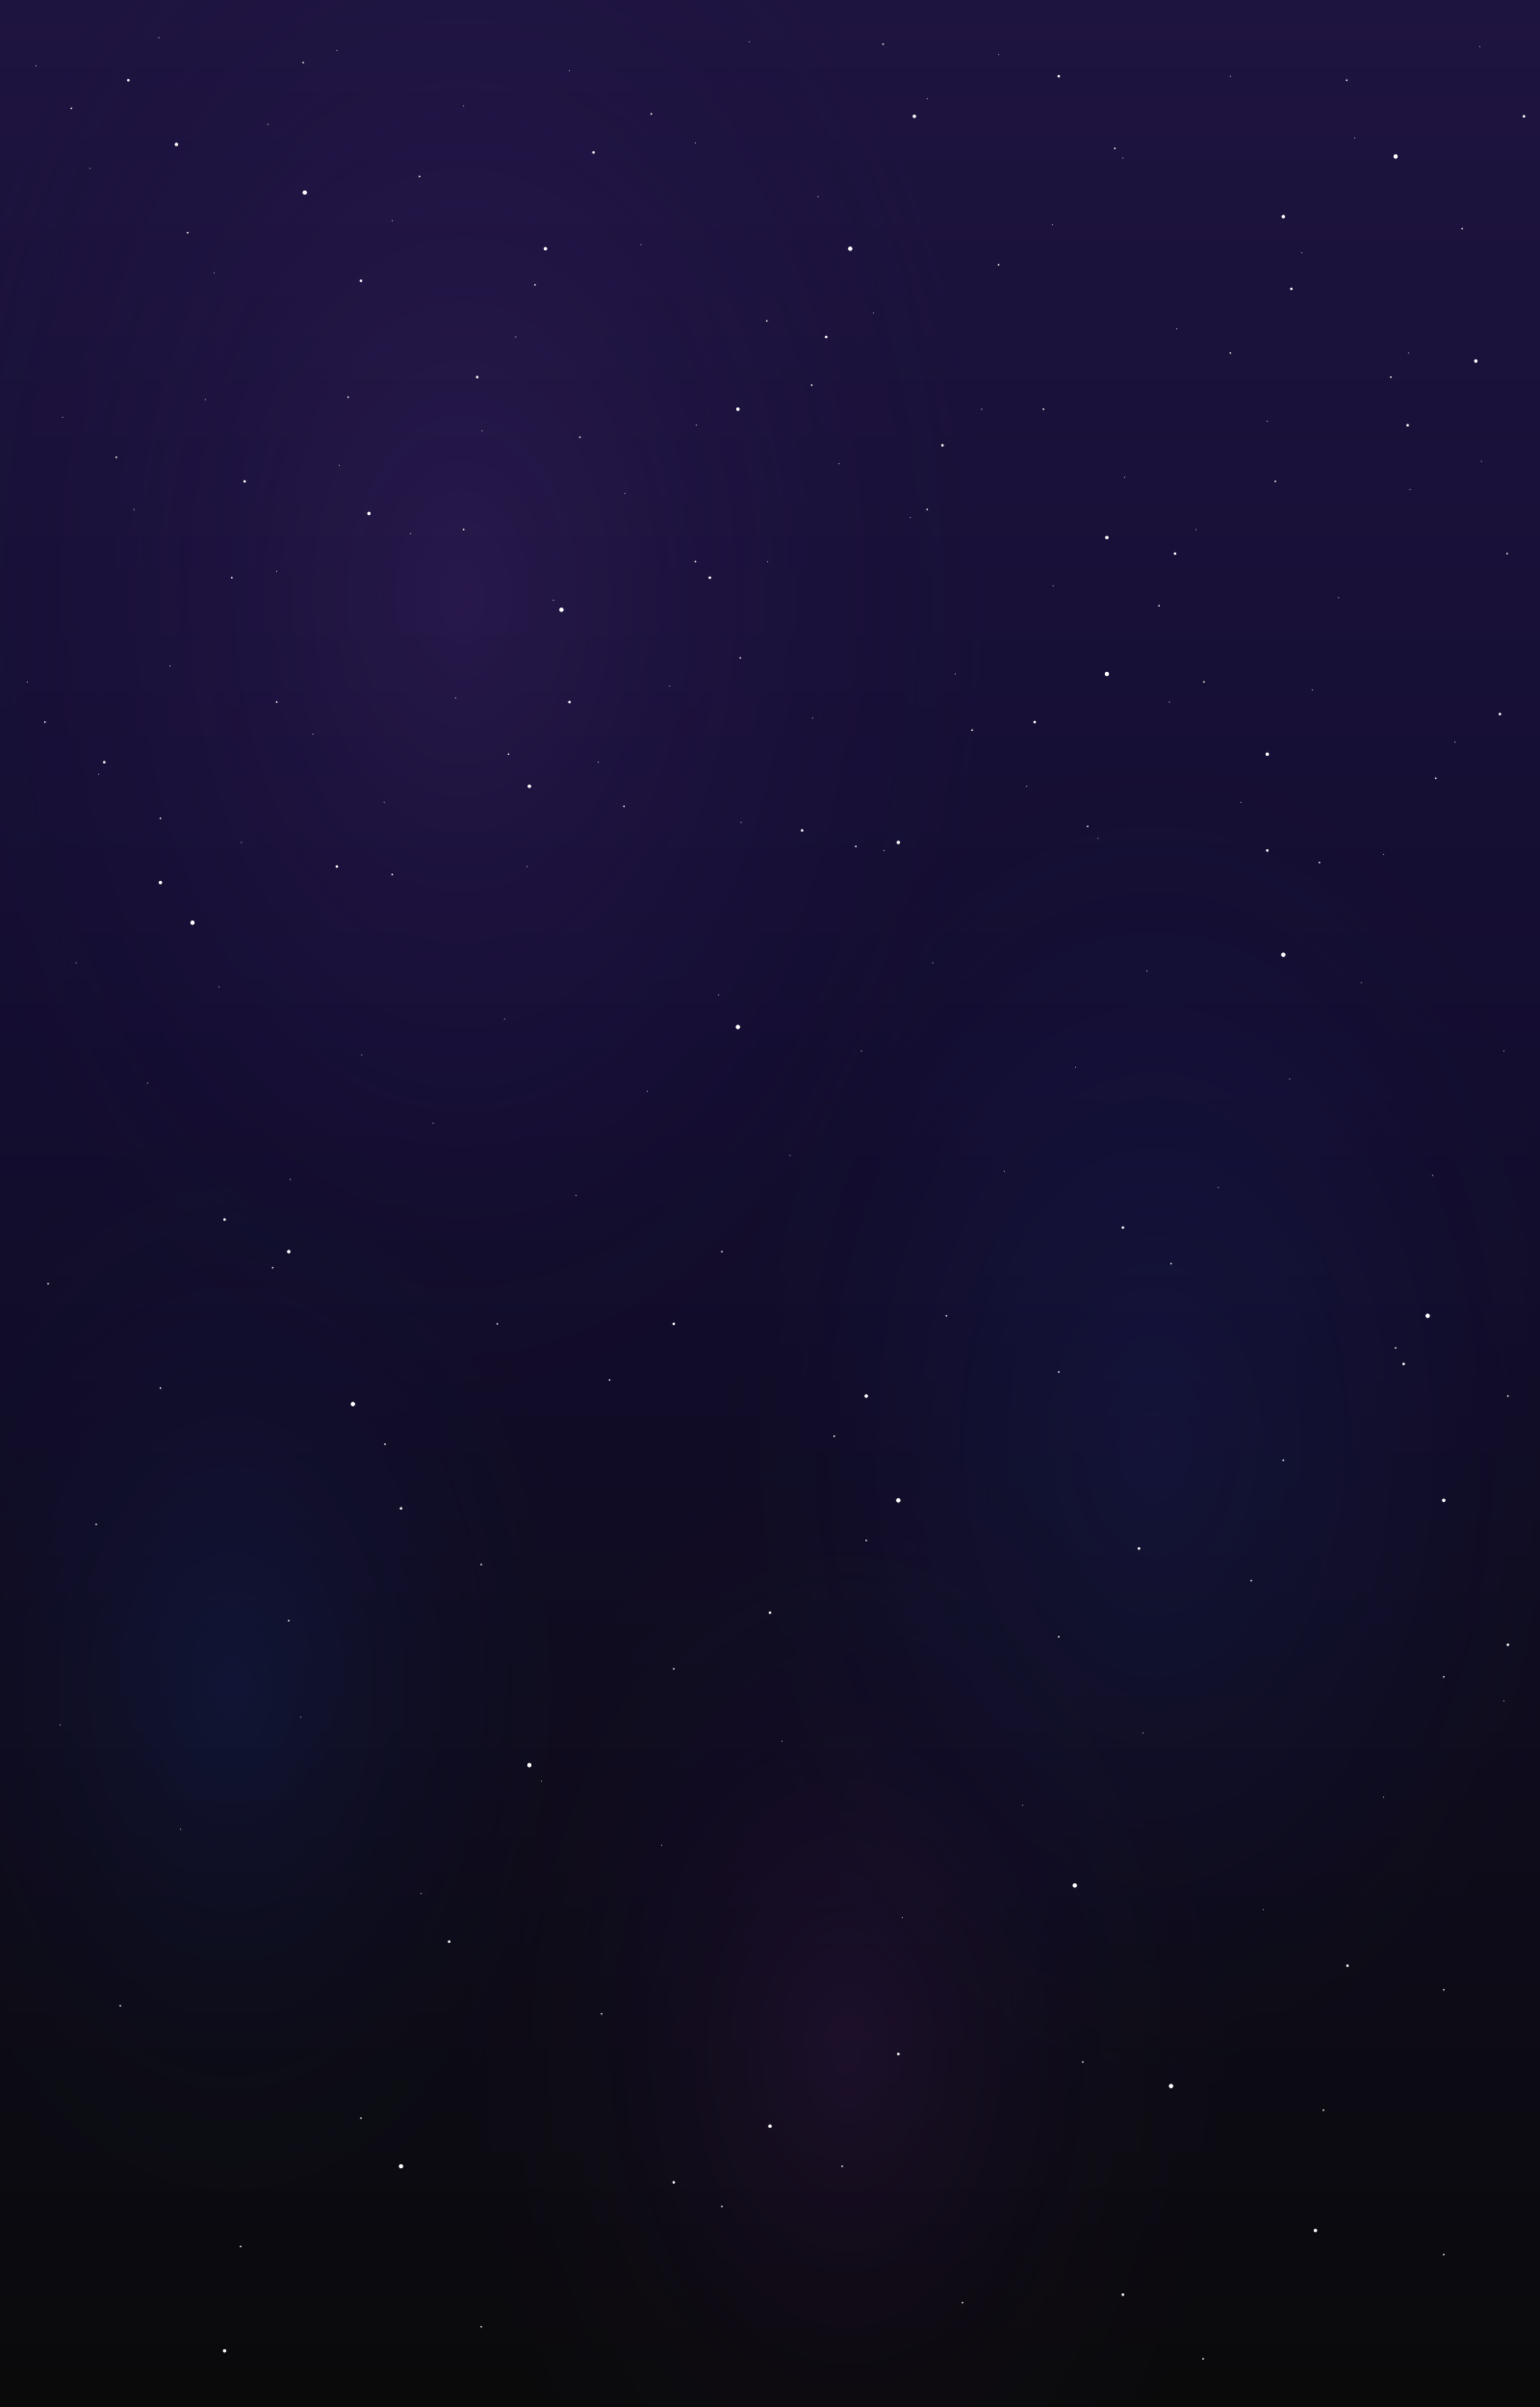
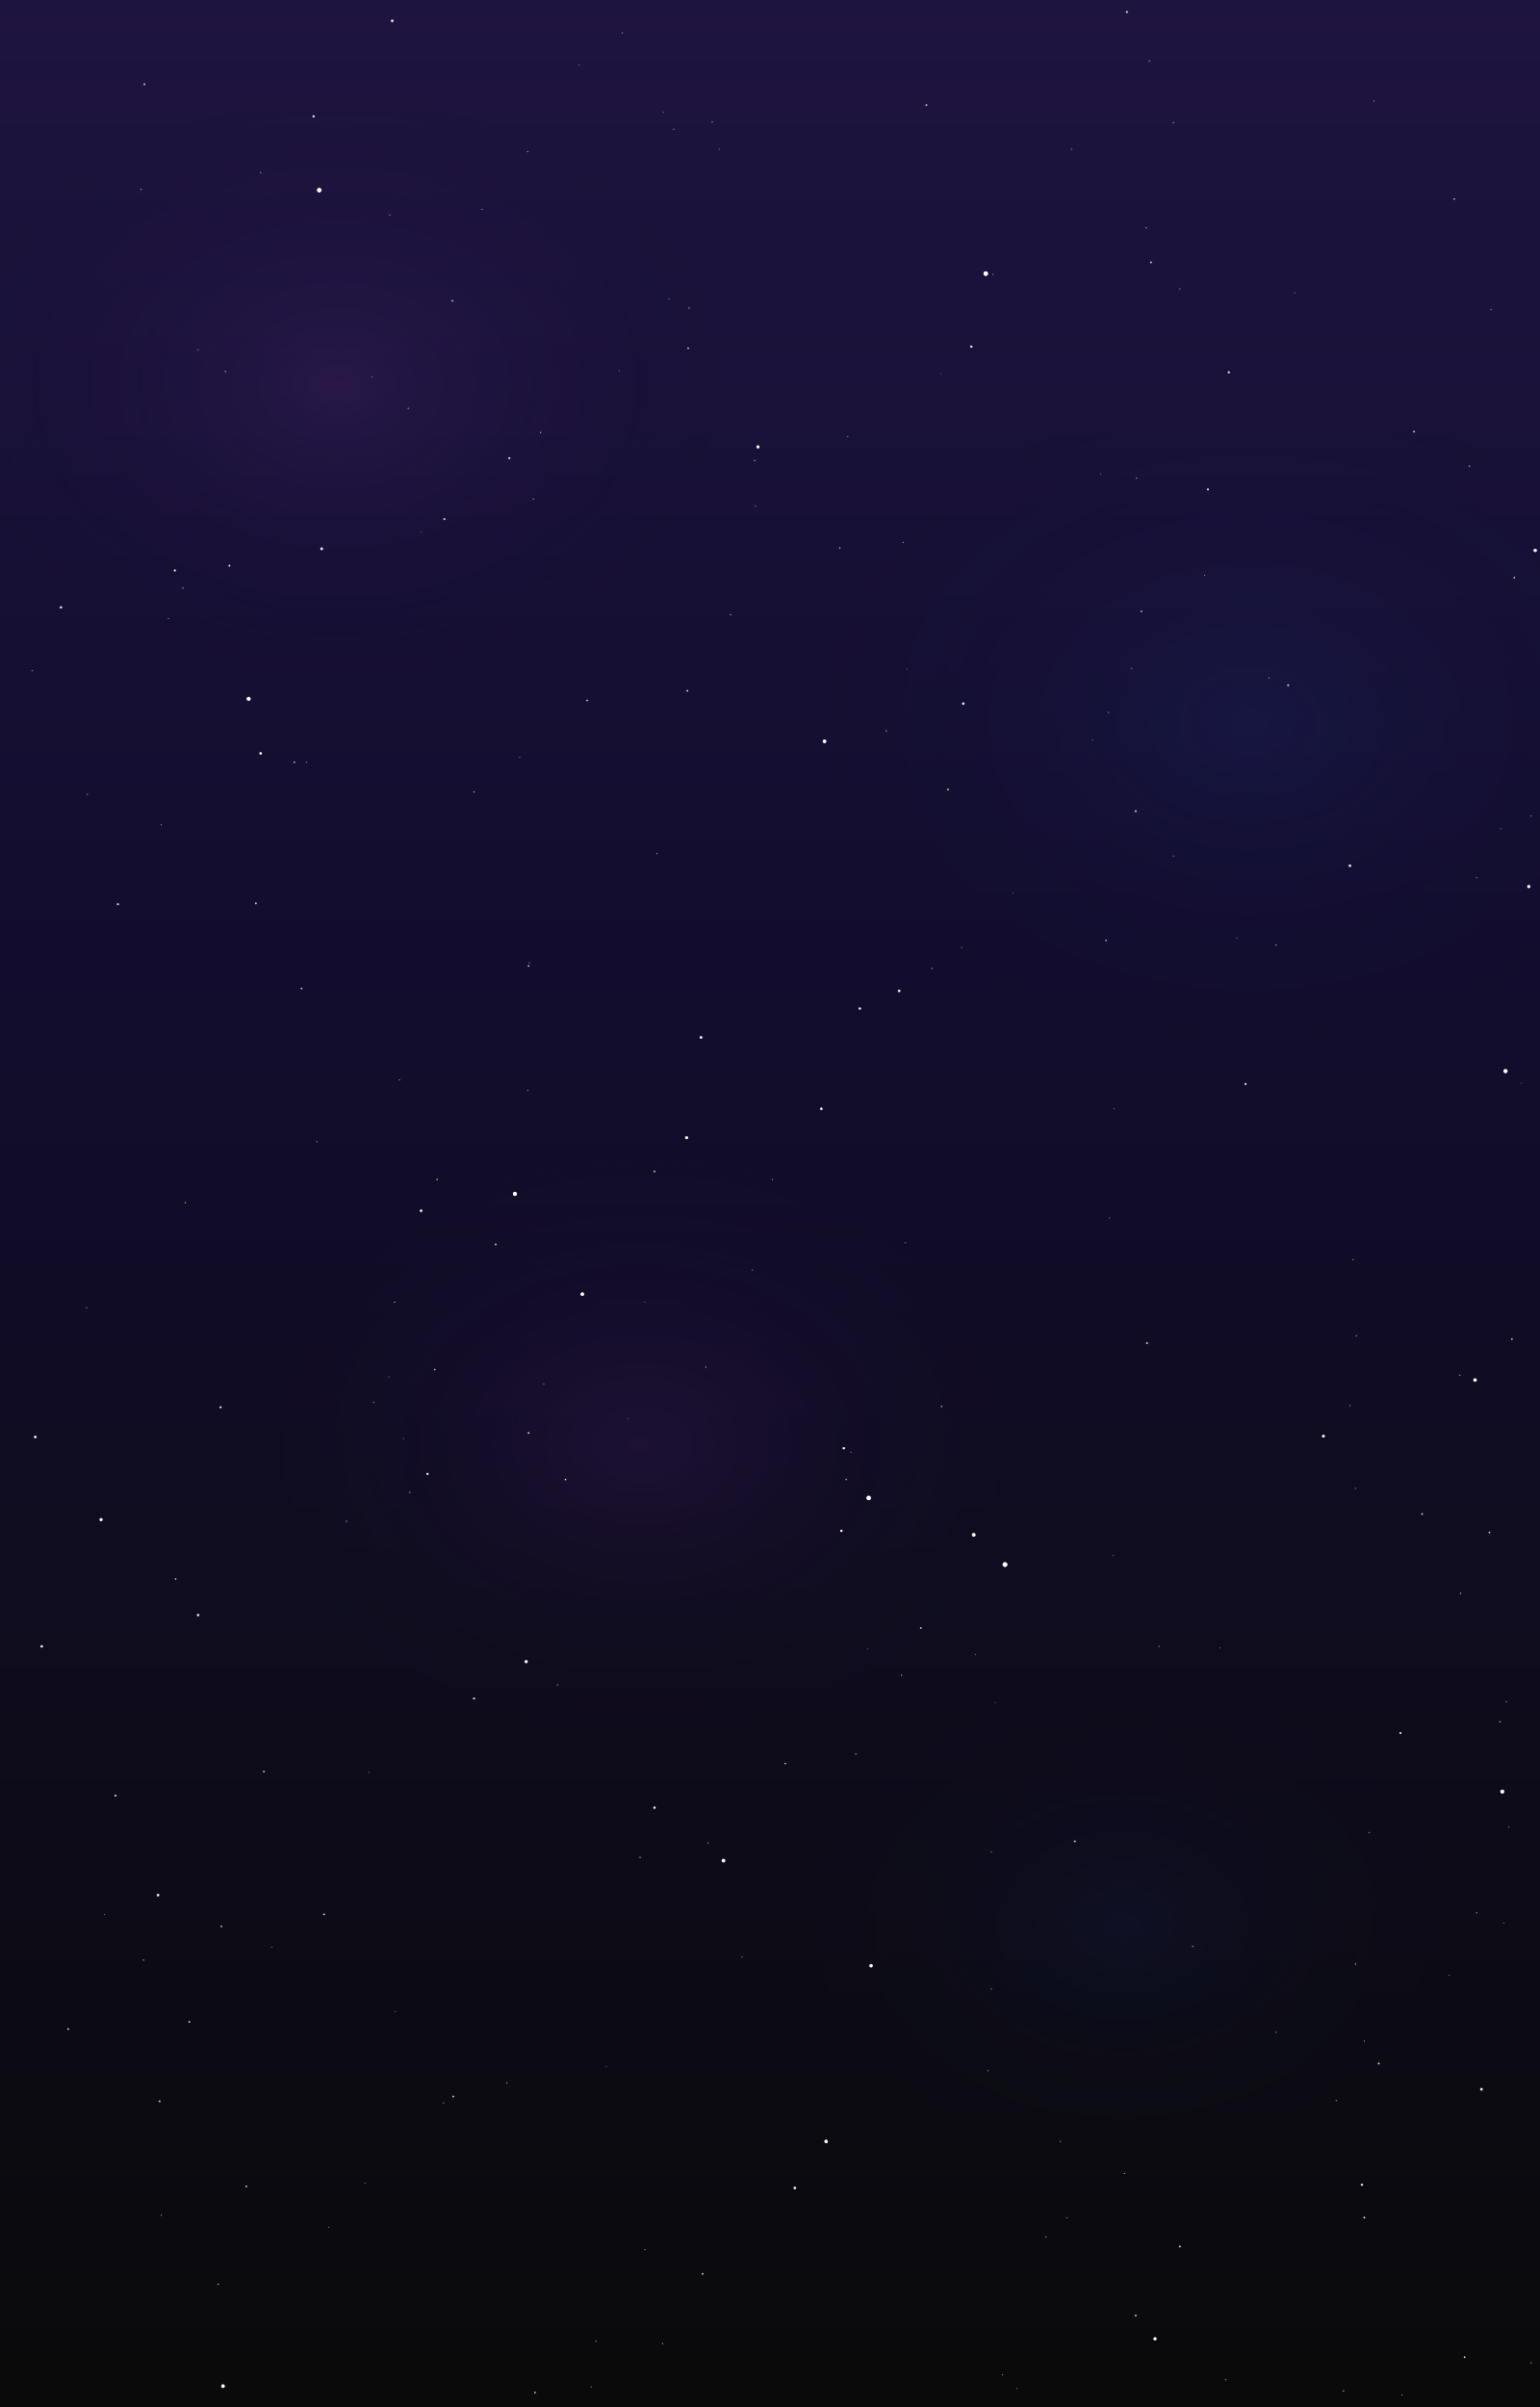
<svg xmlns="http://www.w3.org/2000/svg" viewBox="0 0 1920 3000" width="1920" height="3000">
  <defs>
    <linearGradient id="sky" x1="0" y1="0" x2="0" y2="1">
      <stop offset="0%" stop-color="#1e1440" />
-       <stop offset="45%" stop-color="#130d30" />
+       <stop offset="40%" stop-color="#120d2e" />
      <stop offset="100%" stop-color="#0a0a0a" />
    </linearGradient>
-     <radialGradient id="nebula1" cx="30%" cy="25%" r="35%">
-       <stop offset="0%" stop-color="#6b3fa0" stop-opacity="0.18" />
-       <stop offset="60%" stop-color="#3d2070" stop-opacity="0.08" />
-       <stop offset="100%" stop-color="#1e1440" stop-opacity="0" />
+     <radialGradient id="n1" cx="50%" cy="50%" r="50%">
+       <stop offset="0%" stop-color="#7b3fa8" stop-opacity="0.14" />
+       <stop offset="55%" stop-color="#3d1a6e" stop-opacity="0.05" />
+       <stop offset="100%" stop-color="#000000" stop-opacity="0" />
    </radialGradient>
-     <radialGradient id="nebula2" cx="75%" cy="60%" r="30%">
-       <stop offset="0%" stop-color="#2040a0" stop-opacity="0.15" />
-       <stop offset="55%" stop-color="#1a2d80" stop-opacity="0.07" />
-       <stop offset="100%" stop-color="#0a0a0a" stop-opacity="0" />
+     <radialGradient id="n2" cx="50%" cy="50%" r="50%">
+       <stop offset="0%" stop-color="#1e4db5" stop-opacity="0.12" />
+       <stop offset="55%" stop-color="#0e2566" stop-opacity="0.04" />
+       <stop offset="100%" stop-color="#000000" stop-opacity="0" />
    </radialGradient>
-     <radialGradient id="nebula3" cx="55%" cy="85%" r="28%">
-       <stop offset="0%" stop-color="#8b2fc9" stop-opacity="0.12" />
-       <stop offset="50%" stop-color="#4a1a80" stop-opacity="0.05" />
-       <stop offset="100%" stop-color="#0a0a0a" stop-opacity="0" />
+     <radialGradient id="n3" cx="50%" cy="50%" r="50%">
+       <stop offset="0%" stop-color="#8b35c0" stop-opacity="0.11" />
+       <stop offset="55%" stop-color="#451a70" stop-opacity="0.04" />
+       <stop offset="100%" stop-color="#000000" stop-opacity="0" />
    </radialGradient>
-     <radialGradient id="nebula4" cx="15%" cy="70%" r="25%">
-       <stop offset="0%" stop-color="#1e50c8" stop-opacity="0.13" />
-       <stop offset="60%" stop-color="#0f2860" stop-opacity="0.05" />
-       <stop offset="100%" stop-color="#0a0a0a" stop-opacity="0" />
+     <radialGradient id="n4" cx="50%" cy="50%" r="50%">
+       <stop offset="0%" stop-color="#1b3ea0" stop-opacity="0.1" />
+       <stop offset="55%" stop-color="#0d1e50" stop-opacity="0.03" />
+       <stop offset="100%" stop-color="#000000" stop-opacity="0" />
    </radialGradient>
-     <filter id="glow">
-       <feGaussianBlur stdDeviation="1.2" result="blur" />
+     <filter id="glow" x="-50%" y="-50%" width="200%" height="200%">
+       <feGaussianBlur stdDeviation="0.8" result="blur" />
      <feMerge>
        <feMergeNode in="blur" />
        <feMergeNode in="SourceGraphic" />
      </feMerge>
    </filter>
  </defs>
  <rect width="1920" height="3000" fill="url(#sky)" />
-   <rect width="1920" height="3000" fill="url(#nebula1)" />
-   <rect width="1920" height="3000" fill="url(#nebula2)" />
-   <rect width="1920" height="3000" fill="url(#nebula3)" />
-   <rect width="1920" height="3000" fill="url(#nebula4)" />
+   <ellipse cx="420" cy="480" rx="520" ry="390" fill="url(#n1)" />
+   <ellipse cx="1560" cy="900" rx="600" ry="450" fill="url(#n2)" />
+   <ellipse cx="800" cy="1800" rx="550" ry="413" fill="url(#n3)" />
+   <ellipse cx="1400" cy="2400" rx="480" ry="360" fill="url(#n4)" />
  <g fill="white" filter="url(#glow)">
-     <circle cx="45" cy="82" r="0.6" opacity="0.55" />
-     <circle cx="112" cy="210" r="0.6" opacity="0.5" />
-     <circle cx="198" cy="47" r="0.6" opacity="0.6" />
-     <circle cx="267" cy="340" r="0.6" opacity="0.45" />
-     <circle cx="334" cy="155" r="0.6" opacity="0.58" />
-     <circle cx="420" cy="63" r="0.6" opacity="0.5" />
-     <circle cx="489" cy="275" r="0.6" opacity="0.55" />
-     <circle cx="578" cy="132" r="0.6" opacity="0.48" />
-     <circle cx="643" cy="420" r="0.6" opacity="0.6" />
-     <circle cx="710" cy="88" r="0.6" opacity="0.52" />
-     <circle cx="799" cy="305" r="0.6" opacity="0.5" />
-     <circle cx="867" cy="178" r="0.6" opacity="0.57" />
-     <circle cx="934" cy="52" r="0.6" opacity="0.48" />
-     <circle cx="1020" cy="245" r="0.6" opacity="0.6" />
-     <circle cx="1089" cy="390" r="0.6" opacity="0.5" />
-     <circle cx="1156" cy="123" r="0.6" opacity="0.55" />
-     <circle cx="1245" cy="68" r="0.6" opacity="0.48" />
-     <circle cx="1312" cy="280" r="0.6" opacity="0.58" />
-     <circle cx="1400" cy="197" r="0.6" opacity="0.5" />
-     <circle cx="1467" cy="410" r="0.6" opacity="0.55" />
-     <circle cx="1534" cy="95" r="0.6" opacity="0.6" />
-     <circle cx="1623" cy="315" r="0.6" opacity="0.48" />
-     <circle cx="1689" cy="172" r="0.6" opacity="0.52" />
-     <circle cx="1756" cy="440" r="0.6" opacity="0.55" />
-     <circle cx="1845" cy="58" r="0.6" opacity="0.5" />
-     <circle cx="78" cy="520" r="0.6" opacity="0.48" />
-     <circle cx="167" cy="635" r="0.6" opacity="0.55" />
-     <circle cx="256" cy="498" r="0.6" opacity="0.5" />
-     <circle cx="345" cy="712" r="0.6" opacity="0.6" />
-     <circle cx="423" cy="580" r="0.6" opacity="0.48" />
-     <circle cx="512" cy="665" r="0.6" opacity="0.55" />
-     <circle cx="601" cy="537" r="0.6" opacity="0.5" />
-     <circle cx="690" cy="748" r="0.6" opacity="0.58" />
-     <circle cx="779" cy="615" r="0.6" opacity="0.48" />
-     <circle cx="868" cy="530" r="0.6" opacity="0.6" />
-     <circle cx="957" cy="700" r="0.6" opacity="0.5" />
-     <circle cx="1046" cy="578" r="0.6" opacity="0.55" />
-     <circle cx="1135" cy="645" r="0.6" opacity="0.48" />
-     <circle cx="1224" cy="510" r="0.6" opacity="0.6" />
-     <circle cx="1313" cy="730" r="0.6" opacity="0.5" />
-     <circle cx="1402" cy="595" r="0.6" opacity="0.55" />
-     <circle cx="1491" cy="660" r="0.6" opacity="0.48" />
-     <circle cx="1580" cy="525" r="0.6" opacity="0.6" />
-     <circle cx="1669" cy="745" r="0.6" opacity="0.5" />
-     <circle cx="1758" cy="610" r="0.6" opacity="0.55" />
-     <circle cx="1847" cy="575" r="0.6" opacity="0.48" />
-     <circle cx="34" cy="850" r="0.6" opacity="0.55" />
-     <circle cx="123" cy="965" r="0.6" opacity="0.5" />
-     <circle cx="212" cy="830" r="0.6" opacity="0.6" />
-     <circle cx="301" cy="1050" r="0.6" opacity="0.48" />
-     <circle cx="390" cy="915" r="0.6" opacity="0.55" />
-     <circle cx="479" cy="1000" r="0.6" opacity="0.5" />
-     <circle cx="568" cy="870" r="0.6" opacity="0.58" />
-     <circle cx="657" cy="1080" r="0.6" opacity="0.48" />
-     <circle cx="746" cy="950" r="0.6" opacity="0.6" />
-     <circle cx="835" cy="855" r="0.6" opacity="0.5" />
-     <circle cx="924" cy="1025" r="0.6" opacity="0.55" />
-     <circle cx="1013" cy="895" r="0.6" opacity="0.48" />
-     <circle cx="1102" cy="1060" r="0.6" opacity="0.6" />
-     <circle cx="1191" cy="840" r="0.6" opacity="0.5" />
-     <circle cx="1280" cy="980" r="0.6" opacity="0.55" />
-     <circle cx="1369" cy="1045" r="0.6" opacity="0.48" />
-     <circle cx="1458" cy="875" r="0.6" opacity="0.6" />
-     <circle cx="1547" cy="1000" r="0.6" opacity="0.5" />
-     <circle cx="1636" cy="860" r="0.6" opacity="0.55" />
-     <circle cx="1725" cy="1065" r="0.6" opacity="0.48" />
-     <circle cx="1814" cy="925" r="0.6" opacity="0.6" />
-     <circle cx="89" cy="135" r="1.0" opacity="0.65" />
-     <circle cx="234" cy="290" r="1.0" opacity="0.7" />
-     <circle cx="378" cy="78" r="1.0" opacity="0.6" />
-     <circle cx="523" cy="220" r="1.0" opacity="0.68" />
-     <circle cx="667" cy="355" r="1.0" opacity="0.62" />
-     <circle cx="812" cy="142" r="1.0" opacity="0.7" />
-     <circle cx="956" cy="400" r="1.0" opacity="0.65" />
-     <circle cx="1101" cy="55" r="1.0" opacity="0.6" />
-     <circle cx="1245" cy="330" r="1.0" opacity="0.68" />
-     <circle cx="1390" cy="185" r="1.0" opacity="0.7" />
-     <circle cx="1534" cy="440" r="1.0" opacity="0.62" />
-     <circle cx="1679" cy="100" r="1.0" opacity="0.65" />
-     <circle cx="1823" cy="285" r="1.0" opacity="0.6" />
-     <circle cx="145" cy="570" r="1.0" opacity="0.68" />
-     <circle cx="289" cy="720" r="1.0" opacity="0.7" />
-     <circle cx="434" cy="495" r="1.0" opacity="0.62" />
-     <circle cx="578" cy="660" r="1.0" opacity="0.65" />
-     <circle cx="723" cy="545" r="1.0" opacity="0.6" />
-     <circle cx="867" cy="700" r="1.0" opacity="0.68" />
-     <circle cx="1012" cy="480" r="1.0" opacity="0.7" />
-     <circle cx="1156" cy="635" r="1.0" opacity="0.62" />
-     <circle cx="1301" cy="510" r="1.0" opacity="0.65" />
-     <circle cx="1445" cy="755" r="1.0" opacity="0.6" />
-     <circle cx="1590" cy="600" r="1.0" opacity="0.68" />
-     <circle cx="1734" cy="470" r="1.0" opacity="0.7" />
-     <circle cx="1879" cy="690" r="1.0" opacity="0.62" />
-     <circle cx="56" cy="900" r="1.0" opacity="0.65" />
-     <circle cx="200" cy="1020" r="1.0" opacity="0.6" />
-     <circle cx="345" cy="875" r="1.0" opacity="0.68" />
-     <circle cx="489" cy="1090" r="1.0" opacity="0.7" />
-     <circle cx="634" cy="940" r="1.0" opacity="0.62" />
-     <circle cx="778" cy="1005" r="1.0" opacity="0.65" />
-     <circle cx="923" cy="820" r="1.0" opacity="0.6" />
-     <circle cx="1067" cy="1055" r="1.0" opacity="0.68" />
-     <circle cx="1212" cy="910" r="1.0" opacity="0.7" />
-     <circle cx="1356" cy="1030" r="1.0" opacity="0.62" />
-     <circle cx="1501" cy="850" r="1.0" opacity="0.65" />
-     <circle cx="1645" cy="1075" r="1.0" opacity="0.6" />
-     <circle cx="1790" cy="970" r="1.0" opacity="0.68" />
-     <circle cx="160" cy="100" r="1.5" opacity="0.75" />
-     <circle cx="450" cy="350" r="1.5" opacity="0.78" />
-     <circle cx="740" cy="190" r="1.5" opacity="0.72" />
-     <circle cx="1030" cy="420" r="1.5" opacity="0.8" />
-     <circle cx="1320" cy="95" r="1.5" opacity="0.75" />
-     <circle cx="1610" cy="360" r="1.5" opacity="0.72" />
-     <circle cx="1900" cy="145" r="1.5" opacity="0.78" />
-     <circle cx="305" cy="600" r="1.5" opacity="0.72" />
-     <circle cx="595" cy="470" r="1.5" opacity="0.75" />
-     <circle cx="885" cy="720" r="1.5" opacity="0.78" />
-     <circle cx="1175" cy="555" r="1.5" opacity="0.72" />
-     <circle cx="1465" cy="690" r="1.5" opacity="0.8" />
-     <circle cx="1755" cy="530" r="1.5" opacity="0.75" />
-     <circle cx="130" cy="950" r="1.5" opacity="0.72" />
-     <circle cx="420" cy="1080" r="1.5" opacity="0.78" />
-     <circle cx="710" cy="875" r="1.5" opacity="0.75" />
-     <circle cx="1000" cy="1035" r="1.5" opacity="0.72" />
-     <circle cx="1290" cy="900" r="1.5" opacity="0.8" />
-     <circle cx="1580" cy="1060" r="1.5" opacity="0.75" />
-     <circle cx="1870" cy="890" r="1.5" opacity="0.72" />
-     <circle cx="220" cy="180" r="2.0" opacity="0.85" />
-     <circle cx="680" cy="310" r="2.0" opacity="0.88" />
-     <circle cx="1140" cy="145" r="2.0" opacity="0.82" />
-     <circle cx="1600" cy="270" r="2.0" opacity="0.85" />
-     <circle cx="460" cy="640" r="2.0" opacity="0.82" />
-     <circle cx="920" cy="510" r="2.0" opacity="0.88" />
-     <circle cx="1380" cy="670" r="2.0" opacity="0.85" />
-     <circle cx="1840" cy="450" r="2.0" opacity="0.82" />
-     <circle cx="200" cy="1100" r="2.0" opacity="0.85" />
-     <circle cx="660" cy="980" r="2.0" opacity="0.88" />
-     <circle cx="1120" cy="1050" r="2.0" opacity="0.82" />
-     <circle cx="1580" cy="940" r="2.0" opacity="0.85" />
-     <circle cx="95" cy="1200" r="0.6" opacity="0.5" />
-     <circle cx="184" cy="1350" r="0.6" opacity="0.55" />
-     <circle cx="273" cy="1230" r="0.6" opacity="0.48" />
-     <circle cx="362" cy="1470" r="0.6" opacity="0.6" />
-     <circle cx="451" cy="1315" r="0.6" opacity="0.5" />
-     <circle cx="540" cy="1400" r="0.6" opacity="0.55" />
-     <circle cx="629" cy="1270" r="0.6" opacity="0.48" />
-     <circle cx="718" cy="1490" r="0.6" opacity="0.6" />
-     <circle cx="807" cy="1360" r="0.6" opacity="0.5" />
-     <circle cx="896" cy="1240" r="0.6" opacity="0.55" />
-     <circle cx="985" cy="1440" r="0.6" opacity="0.48" />
-     <circle cx="1074" cy="1310" r="0.6" opacity="0.6" />
-     <circle cx="1163" cy="1200" r="0.6" opacity="0.5" />
-     <circle cx="1252" cy="1460" r="0.6" opacity="0.55" />
-     <circle cx="1341" cy="1330" r="0.6" opacity="0.48" />
-     <circle cx="1430" cy="1210" r="0.6" opacity="0.6" />
-     <circle cx="1519" cy="1480" r="0.6" opacity="0.5" />
-     <circle cx="1608" cy="1345" r="0.6" opacity="0.55" />
-     <circle cx="1697" cy="1225" r="0.6" opacity="0.48" />
-     <circle cx="1786" cy="1465" r="0.6" opacity="0.6" />
-     <circle cx="1875" cy="1310" r="0.6" opacity="0.5" />
-     <circle cx="60" cy="1600" r="1.0" opacity="0.62" />
-     <circle cx="200" cy="1730" r="1.0" opacity="0.65" />
-     <circle cx="340" cy="1580" r="1.0" opacity="0.6" />
-     <circle cx="480" cy="1800" r="1.0" opacity="0.68" />
-     <circle cx="620" cy="1650" r="1.0" opacity="0.62" />
-     <circle cx="760" cy="1720" r="1.0" opacity="0.65" />
-     <circle cx="900" cy="1560" r="1.0" opacity="0.6" />
-     <circle cx="1040" cy="1790" r="1.0" opacity="0.68" />
-     <circle cx="1180" cy="1640" r="1.0" opacity="0.62" />
-     <circle cx="1320" cy="1710" r="1.0" opacity="0.65" />
-     <circle cx="1460" cy="1575" r="1.0" opacity="0.6" />
-     <circle cx="1600" cy="1820" r="1.0" opacity="0.68" />
-     <circle cx="1740" cy="1680" r="1.0" opacity="0.62" />
-     <circle cx="1880" cy="1740" r="1.0" opacity="0.65" />
-     <circle cx="120" cy="1900" r="1.0" opacity="0.6" />
-     <circle cx="360" cy="2020" r="1.0" opacity="0.68" />
-     <circle cx="600" cy="1950" r="1.0" opacity="0.62" />
-     <circle cx="840" cy="2080" r="1.0" opacity="0.65" />
-     <circle cx="1080" cy="1920" r="1.0" opacity="0.6" />
-     <circle cx="1320" cy="2040" r="1.0" opacity="0.68" />
-     <circle cx="1560" cy="1970" r="1.0" opacity="0.62" />
-     <circle cx="1800" cy="2090" r="1.0" opacity="0.65" />
-     <circle cx="280" cy="1520" r="1.5" opacity="0.75" />
-     <circle cx="840" cy="1650" r="1.5" opacity="0.78" />
-     <circle cx="1400" cy="1530" r="1.5" opacity="0.72" />
-     <circle cx="1750" cy="1700" r="1.5" opacity="0.75" />
-     <circle cx="500" cy="1880" r="1.5" opacity="0.72" />
-     <circle cx="960" cy="2010" r="1.5" opacity="0.75" />
-     <circle cx="1420" cy="1930" r="1.5" opacity="0.78" />
-     <circle cx="1880" cy="2050" r="1.5" opacity="0.72" />
-     <circle cx="360" cy="1560" r="2.0" opacity="0.82" />
-     <circle cx="1080" cy="1740" r="2.0" opacity="0.85" />
-     <circle cx="1800" cy="1870" r="2.0" opacity="0.82" />
-     <circle cx="75" cy="2150" r="0.6" opacity="0.5" />
-     <circle cx="225" cy="2280" r="0.6" opacity="0.55" />
-     <circle cx="375" cy="2140" r="0.6" opacity="0.48" />
-     <circle cx="525" cy="2360" r="0.6" opacity="0.6" />
-     <circle cx="675" cy="2220" r="0.6" opacity="0.5" />
-     <circle cx="825" cy="2300" r="0.6" opacity="0.55" />
-     <circle cx="975" cy="2170" r="0.6" opacity="0.48" />
-     <circle cx="1125" cy="2390" r="0.6" opacity="0.6" />
-     <circle cx="1275" cy="2250" r="0.6" opacity="0.5" />
-     <circle cx="1425" cy="2160" r="0.6" opacity="0.55" />
-     <circle cx="1575" cy="2380" r="0.6" opacity="0.48" />
-     <circle cx="1725" cy="2240" r="0.6" opacity="0.6" />
-     <circle cx="1875" cy="2120" r="0.6" opacity="0.5" />
-     <circle cx="150" cy="2500" r="1.0" opacity="0.62" />
-     <circle cx="450" cy="2640" r="1.0" opacity="0.65" />
-     <circle cx="750" cy="2510" r="1.0" opacity="0.6" />
-     <circle cx="1050" cy="2700" r="1.0" opacity="0.68" />
-     <circle cx="1350" cy="2570" r="1.0" opacity="0.62" />
-     <circle cx="1650" cy="2630" r="1.0" opacity="0.65" />
-     <circle cx="1800" cy="2480" r="1.0" opacity="0.6" />
-     <circle cx="300" cy="2800" r="1.0" opacity="0.68" />
-     <circle cx="600" cy="2900" r="1.0" opacity="0.62" />
-     <circle cx="900" cy="2750" r="1.0" opacity="0.65" />
-     <circle cx="1200" cy="2870" r="1.0" opacity="0.6" />
-     <circle cx="1500" cy="2940" r="1.0" opacity="0.68" />
-     <circle cx="1800" cy="2810" r="1.0" opacity="0.62" />
-     <circle cx="560" cy="2420" r="1.5" opacity="0.75" />
-     <circle cx="1120" cy="2560" r="1.5" opacity="0.78" />
-     <circle cx="1680" cy="2450" r="1.5" opacity="0.72" />
-     <circle cx="840" cy="2720" r="1.5" opacity="0.75" />
-     <circle cx="1400" cy="2860" r="1.5" opacity="0.78" />
-     <circle cx="280" cy="2930" r="2.0" opacity="0.82" />
-     <circle cx="960" cy="2650" r="2.0" opacity="0.85" />
-     <circle cx="1640" cy="2780" r="2.0" opacity="0.82" />
-     <circle cx="380" cy="240" r="2.5" opacity="0.92" />
-     <circle cx="1060" cy="310" r="2.5" opacity="0.9" />
-     <circle cx="1740" cy="195" r="2.5" opacity="0.92" />
-     <circle cx="700" cy="760" r="2.5" opacity="0.9" />
-     <circle cx="1380" cy="840" r="2.5" opacity="0.92" />
-     <circle cx="240" cy="1150" r="2.5" opacity="0.9" />
-     <circle cx="920" cy="1280" r="2.5" opacity="0.92" />
-     <circle cx="1600" cy="1190" r="2.5" opacity="0.9" />
-     <circle cx="440" cy="1750" r="2.5" opacity="0.92" />
-     <circle cx="1120" cy="1870" r="2.5" opacity="0.9" />
-     <circle cx="1780" cy="1640" r="2.5" opacity="0.92" />
-     <circle cx="660" cy="2200" r="2.5" opacity="0.9" />
-     <circle cx="1340" cy="2350" r="2.5" opacity="0.92" />
-     <circle cx="500" cy="2700" r="2.5" opacity="0.9" />
-     <circle cx="1460" cy="2600" r="2.5" opacity="0.92" />
+     <circle cx="486" cy="268" r="0.7" opacity="0.41" />
+     <circle cx="722" cy="81" r="0.6" opacity="0.38" />
+     <circle cx="1675" cy="2980" r="0.8" opacity="0.47" />
+     <circle cx="1232" cy="2581" r="0.7" opacity="0.37" />
+     <circle cx="272" cy="2847" r="0.8" opacity="0.57" />
+     <circle cx="1057" cy="544" r="0.7" opacity="0.41" />
+     <circle cx="1807" cy="2462" r="0.5" opacity="0.56" />
+     <circle cx="897" cy="186" r="0.5" opacity="0.48" />
+     <circle cx="1591" cy="2533" r="0.7" opacity="0.45" />
+     <circle cx="1124" cy="2088" r="0.7" opacity="0.53" />
+     <circle cx="1897" cy="1350" r="0.5" opacity="0.4" />
+     <circle cx="859" cy="384" r="0.7" opacity="0.5" />
+     <circle cx="1542" cy="1169" r="0.6" opacity="0.42" />
+     <circle cx="40" cy="836" r="0.6" opacity="0.57" />
+     <circle cx="1832" cy="581" r="0.8" opacity="0.5" />
+     <circle cx="648" cy="944" r="0.5" opacity="0.59" />
+     <circle cx="201" cy="2761" r="0.7" opacity="0.46" />
+     <circle cx="1362" cy="922" r="0.5" opacity="0.48" />
+     <circle cx="228" cy="733" r="0.7" opacity="0.52" />
+     <circle cx="942" cy="631" r="0.6" opacity="0.52" />
+     <circle cx="1690" cy="2448" r="0.7" opacity="0.56" />
+     <circle cx="772" cy="462" r="0.5" opacity="0.48" />
+     <circle cx="1250" cy="2960" r="0.6" opacity="0.54" />
+     <circle cx="827" cy="140" r="0.5" opacity="0.56" />
+     <circle cx="1875" cy="2397" r="0.6" opacity="0.45" />
+     <circle cx="545" cy="1470" r="0.8" opacity="0.58" />
+     <circle cx="382" cy="950" r="0.7" opacity="0.42" />
+     <circle cx="776" cy="41" r="0.7" opacity="0.44" />
+     <circle cx="911" cy="766" r="0.7" opacity="0.53" />
+     <circle cx="1061" cy="1810" r="0.6" opacity="0.44" />
+     <circle cx="804" cy="2804" r="0.6" opacity="0.58" />
+     <circle cx="1820" cy="1714" r="0.8" opacity="0.36" />
+     <circle cx="492" cy="1623" r="0.7" opacity="0.59" />
+     <circle cx="1878" cy="2121" r="0.7" opacity="0.43" />
+     <circle cx="1082" cy="2055" r="0.5" opacity="0.43" />
+     <circle cx="883" cy="2297" r="0.8" opacity="0.36" />
+     <circle cx="1105" cy="911" r="0.7" opacity="0.52" />
+     <circle cx="1383" cy="1518" r="0.5" opacity="0.56" />
+     <circle cx="1402" cy="2709" r="0.7" opacity="0.48" />
+     <circle cx="1909" cy="2945" r="0.7" opacity="0.55" />
+     <circle cx="108" cy="1630" r="0.7" opacity="0.41" />
+     <circle cx="1433" cy="76" r="0.8" opacity="0.46" />
+     <circle cx="678" cy="1725" r="0.7" opacity="0.36" />
+     <circle cx="783" cy="1768" r="0.5" opacity="0.39" />
+     <circle cx="210" cy="771" r="0.6" opacity="0.49" />
+     <circle cx="826" cy="2921" r="0.7" opacity="0.5" />
+     <circle cx="695" cy="2100" r="0.6" opacity="0.58" />
+     <circle cx="1691" cy="1665" r="0.7" opacity="0.54" />
+     <circle cx="1131" cy="834" r="0.5" opacity="0.41" />
+     <circle cx="201" cy="1028" r="0.6" opacity="0.54" />
+     <circle cx="1236" cy="2479" r="0.6" opacity="0.52" />
+     <circle cx="819" cy="1064" r="0.7" opacity="0.48" />
+     <circle cx="1445" cy="2052" r="0.6" opacity="0.55" />
+     <circle cx="1841" cy="2384" r="0.8" opacity="0.39" />
+     <circle cx="1129" cy="1549" r="0.7" opacity="0.35" />
+     <circle cx="840" cy="161" r="0.7" opacity="0.41" />
+     <circle cx="743" cy="2918" r="0.7" opacity="0.5" />
+     <circle cx="231" cy="1499" r="0.7" opacity="0.58" />
+     <circle cx="281" cy="463" r="0.7" opacity="0.59" />
+     <circle cx="1471" cy="360" r="0.6" opacity="0.55" />
+     <circle cx="1666" cy="2618" r="0.8" opacity="0.37" />
+     <circle cx="1304" cy="2788" r="0.7" opacity="0.49" />
+     <circle cx="1707" cy="2284" r="0.7" opacity="0.46" />
+     <circle cx="1502" cy="717" r="0.6" opacity="0.5" />
+     <circle cx="464" cy="470" r="0.6" opacity="0.38" />
+     <circle cx="1521" cy="2054" r="0.6" opacity="0.41" />
+     <circle cx="179" cy="2443" r="0.8" opacity="0.45" />
+     <circle cx="834" cy="373" r="0.5" opacity="0.56" />
+     <circle cx="498" cy="1346" r="0.7" opacity="0.44" />
+     <circle cx="1382" cy="888" r="0.6" opacity="0.59" />
+     <circle cx="1463" cy="153" r="0.8" opacity="0.4" />
+     <circle cx="591" cy="987" r="0.8" opacity="0.55" />
+     <circle cx="888" cy="152" r="0.7" opacity="0.46" />
+     <circle cx="1713" cy="126" r="0.7" opacity="0.37" />
+     <circle cx="1411" cy="833" r="0.6" opacity="0.56" />
+     <circle cx="1336" cy="186" r="0.7" opacity="0.39" />
+     <circle cx="460" cy="2209" r="0.6" opacity="0.45" />
+     <circle cx="1881" cy="2277" r="0.6" opacity="0.48" />
+     <circle cx="1372" cy="591" r="0.5" opacity="0.48" />
+     <circle cx="1268" cy="2977" r="0.6" opacity="0.45" />
+     <circle cx="1683" cy="1752" r="0.6" opacity="0.58" />
+     <circle cx="1821" cy="1986" r="0.7" opacity="0.6" />
+     <circle cx="665" cy="622" r="0.7" opacity="0.49" />
+     <circle cx="176" cy="236" r="0.7" opacity="0.57" />
+     <circle cx="1236" cy="2308" r="0.6" opacity="0.54" />
+     <circle cx="247" cy="436" r="0.6" opacity="0.48" />
+     <circle cx="525" cy="663" r="0.5" opacity="0.36" />
+     <circle cx="1463" cy="1067" r="0.6" opacity="0.46" />
+     <circle cx="1591" cy="1178" r="0.7" opacity="0.57" />
+     <circle cx="503" cy="1793" r="0.5" opacity="0.48" />
+     <circle cx="395" cy="1423" r="0.6" opacity="0.6" />
+     <circle cx="798" cy="2315" r="0.8" opacity="0.49" />
+     <circle cx="1582" cy="845" r="0.6" opacity="0.57" />
+     <circle cx="1126" cy="676" r="0.7" opacity="0.43" />
+     <circle cx="1871" cy="1033" r="0.5" opacity="0.53" />
+     <circle cx="1528" cy="2966" r="0.7" opacity="0.52" />
+     <circle cx="339" cy="2427" r="0.6" opacity="0.44" />
+     <circle cx="1701" cy="2544" r="0.7" opacity="0.42" />
+     <circle cx="1173" cy="466" r="0.5" opacity="0.36" />
+     <circle cx="1417" cy="596" r="0.7" opacity="0.47" />
+     <circle cx="1241" cy="2122" r="0.5" opacity="0.36" />
+     <circle cx="1067" cy="2186" r="0.8" opacity="0.43" />
+     <circle cx="737" cy="2975" r="0.6" opacity="0.55" />
+     <circle cx="410" cy="2776" r="0.6" opacity="0.43" />
+     <circle cx="553" cy="2621" r="0.7" opacity="0.42" />
+     <circle cx="1263" cy="1113" r="0.5" opacity="0.36" />
+     <circle cx="1687" cy="1570" r="0.6" opacity="0.58" />
+     <circle cx="756" cy="2576" r="0.5" opacity="0.46" />
+     <circle cx="941" cy="574" r="0.8" opacity="0.43" />
+     <circle cx="1909" cy="1017" r="0.7" opacity="0.38" />
+     <circle cx="130" cy="2386" r="0.5" opacity="0.57" />
+     <circle cx="1388" cy="1939" r="0.6" opacity="0.41" />
+     <circle cx="109" cy="990" r="0.7" opacity="0.46" />
+     <circle cx="325" cy="215" r="0.7" opacity="0.49" />
+     <circle cx="658" cy="189" r="0.8" opacity="0.37" />
+     <circle cx="1870" cy="2146" r="0.8" opacity="0.54" />
+     <circle cx="485" cy="1716" r="0.5" opacity="0.49" />
+     <circle cx="1216" cy="2062" r="0.6" opacity="0.4" />
+     <circle cx="1174" cy="1753" r="0.8" opacity="0.58" />
+     <circle cx="601" cy="261" r="0.6" opacity="0.56" />
+     <circle cx="1690" cy="1855" r="0.7" opacity="0.43" />
+     <circle cx="1487" cy="2426" r="0.7" opacity="0.54" />
+     <circle cx="658" cy="1359" r="0.7" opacity="0.44" />
+     <circle cx="674" cy="539" r="0.8" opacity="0.47" />
+     <circle cx="660" cy="1200" r="0.6" opacity="0.49" />
+     <circle cx="1841" cy="1094" r="0.7" opacity="0.42" />
+     <circle cx="1199" cy="1181" r="0.7" opacity="0.39" />
+     <circle cx="432" cy="1896" r="0.8" opacity="0.39" />
+     <circle cx="1322" cy="2669" r="0.7" opacity="0.45" />
+     <circle cx="1162" cy="1207" r="0.7" opacity="0.48" />
+     <circle cx="466" cy="1748" r="0.8" opacity="0.35" />
+     <circle cx="1238" cy="342" r="0.7" opacity="0.38" />
+     <circle cx="1330" cy="2764" r="0.6" opacity="0.56" />
+     <circle cx="455" cy="2721" r="0.6" opacity="0.38" />
+     <circle cx="1389" cy="1382" r="0.6" opacity="0.39" />
+     <circle cx="1859" cy="386" r="0.6" opacity="0.54" />
+     <circle cx="1748" cy="2985" r="0.6" opacity="0.57" />
+     <circle cx="1055" cy="1844" r="0.8" opacity="0.59" />
+     <circle cx="804" cy="1623" r="0.5" opacity="0.46" />
+     <circle cx="493" cy="2507" r="0.5" opacity="0.54" />
+     <circle cx="1429" cy="284" r="0.7" opacity="0.56" />
+     <circle cx="925" cy="2439" r="0.6" opacity="0.48" />
+     <circle cx="1047" cy="683" r="0.8" opacity="0.56" />
+     <circle cx="632" cy="2596" r="0.7" opacity="0.53" />
+     <circle cx="963" cy="1470" r="0.6" opacity="0.55" />
+     <circle cx="509" cy="509" r="0.8" opacity="0.39" />
+     <circle cx="511" cy="1860" r="0.7" opacity="0.48" />
+     <circle cx="1614" cy="365" r="0.6" opacity="0.39" />
+     <circle cx="880" cy="1704" r="0.7" opacity="0.53" />
+     <circle cx="938" cy="1583" r="0.6" opacity="0.45" />
+     <circle cx="1416" cy="1011" r="1.1" opacity="0.64" />
+     <circle cx="659" cy="1786" r="1" opacity="0.73" />
+     <circle cx="1773" cy="1887" r="1.1" opacity="0.56" />
+     <circle cx="329" cy="2208" r="1" opacity="0.61" />
+     <circle cx="367" cy="950" r="0.9" opacity="0.63" />
+     <circle cx="635" cy="571" r="1.2" opacity="0.65" />
+     <circle cx="591" cy="2117" r="1.2" opacity="0.67" />
+     <circle cx="1553" cy="1351" r="1.2" opacity="0.69" />
+     <circle cx="1857" cy="1910" r="1" opacity="0.66" />
+     <circle cx="618" cy="1551" r="1" opacity="0.65" />
+     <circle cx="319" cy="1126" r="1.1" opacity="0.61" />
+     <circle cx="876" cy="2834" r="1" opacity="0.68" />
+     <circle cx="1182" cy="984" r="1" opacity="0.66" />
+     <circle cx="1746" cy="2160" r="1.2" opacity="0.69" />
+     <circle cx="542" cy="1707" r="0.9" opacity="0.61" />
+     <circle cx="1471" cy="2800" r="1.1" opacity="0.65" />
+     <circle cx="1763" cy="538" r="1.1" opacity="0.56" />
+     <circle cx="1606" cy="854" r="1.1" opacity="0.65" />
+     <circle cx="1379" cy="1172" r="0.9" opacity="0.59" />
+     <circle cx="147" cy="1127" r="1.2" opacity="0.66" />
+     <circle cx="1885" cy="1669" r="0.9" opacity="0.71" />
+     <circle cx="85" cy="2529" r="1.1" opacity="0.58" />
+     <circle cx="1701" cy="2764" r="1.1" opacity="0.66" />
+     <circle cx="857" cy="861" r="1" opacity="0.74" />
+     <circle cx="554" cy="647" r="1.2" opacity="0.58" />
+     <circle cx="1405" cy="15" r="1.2" opacity="0.61" />
+     <circle cx="1155" cy="131" r="1.1" opacity="0.55" />
+     <circle cx="1430" cy="1674" r="1.1" opacity="0.63" />
+     <circle cx="1435" cy="327" r="1.1" opacity="0.6" />
+     <circle cx="858" cy="434" r="0.9" opacity="0.73" />
+     <circle cx="286" cy="705" r="1.1" opacity="0.72" />
+     <circle cx="1340" cy="2295" r="1.1" opacity="0.6" />
+     <circle cx="1506" cy="610" r="1.2" opacity="0.63" />
+     <circle cx="218" cy="711" r="1.2" opacity="0.74" />
+     <circle cx="659" cy="1204" r="0.9" opacity="0.75" />
+     <circle cx="1826" cy="2938" r="1" opacity="0.71" />
+     <circle cx="732" cy="873" r="1" opacity="0.63" />
+     <circle cx="219" cy="1968" r="0.9" opacity="0.65" />
+     <circle cx="1148" cy="2029" r="1" opacity="0.67" />
+     <circle cx="275" cy="1754" r="1.2" opacity="0.69" />
+     <circle cx="276" cy="2401" r="0.9" opacity="0.69" />
+     <circle cx="667" cy="2982" r="1" opacity="0.57" />
+     <circle cx="1888" cy="720" r="1" opacity="0.58" />
+     <circle cx="1813" cy="248" r="0.9" opacity="0.6" />
+     <circle cx="705" cy="1844" r="0.9" opacity="0.75" />
+     <circle cx="565" cy="2613" r="1.1" opacity="0.57" />
+     <circle cx="564" cy="375" r="0.9" opacity="0.74" />
+     <circle cx="307" cy="2725" r="1" opacity="0.68" />
+     <circle cx="199" cy="2619" r="1.1" opacity="0.6" />
+     <circle cx="144" cy="2238" r="1.1" opacity="0.74" />
+     <circle cx="180" cy="105" r="1.1" opacity="0.61" />
+     <circle cx="1423" cy="762" r="0.9" opacity="0.63" />
+     <circle cx="404" cy="2386" r="1.1" opacity="0.59" />
+     <circle cx="979" cy="2198" r="0.9" opacity="0.65" />
+     <circle cx="1532" cy="464" r="1.2" opacity="0.74" />
+     <circle cx="1719" cy="2572" r="1.1" opacity="0.66" />
+     <circle cx="816" cy="1460" r="1" opacity="0.67" />
+     <circle cx="376" cy="1232" r="1" opacity="0.61" />
+     <circle cx="1416" cy="2886" r="1.1" opacity="0.59" />
+     <circle cx="236" cy="2520" r="1.1" opacity="0.56" />
+     <circle cx="816" cy="2253" r="1.4" opacity="0.76" />
+     <circle cx="1049" cy="1908" r="1.4" opacity="0.84" />
+     <circle cx="391" cy="145" r="1.3" opacity="0.75" />
+     <circle cx="525" cy="1509" r="1.5" opacity="0.84" />
+     <circle cx="1698" cy="2723" r="1.3" opacity="0.78" />
+     <circle cx="1683" cy="1079" r="1.5" opacity="0.76" />
+     <circle cx="991" cy="2727" r="1.6" opacity="0.73" />
+     <circle cx="1211" cy="432" r="1.3" opacity="0.84" />
+     <circle cx="1052" cy="1805" r="1.4" opacity="0.78" />
+     <circle cx="874" cy="1293" r="1.6" opacity="0.75" />
+     <circle cx="197" cy="2362" r="1.6" opacity="0.69" />
+     <circle cx="1847" cy="2604" r="1.6" opacity="0.75" />
+     <circle cx="533" cy="1837" r="1.3" opacity="0.75" />
+     <circle cx="1072" cy="1257" r="1.4" opacity="0.75" />
+     <circle cx="1024" cy="1382" r="1.5" opacity="0.83" />
+     <circle cx="1121" cy="1235" r="1.6" opacity="0.68" />
+     <circle cx="247" cy="2013" r="1.4" opacity="0.78" />
+     <circle cx="1201" cy="877" r="1.5" opacity="0.69" />
+     <circle cx="325" cy="939" r="1.5" opacity="0.84" />
+     <circle cx="52" cy="2052" r="1.5" opacity="0.73" />
+     <circle cx="1650" cy="1790" r="1.7" opacity="0.83" />
+     <circle cx="44" cy="1791" r="1.5" opacity="0.83" />
+     <circle cx="76" cy="757" r="1.3" opacity="0.82" />
+     <circle cx="401" cy="684" r="1.6" opacity="0.76" />
+     <circle cx="489" cy="26" r="1.5" opacity="0.74" />
+     <circle cx="656" cy="2071" r="1.9" opacity="0.82" />
+     <circle cx="1839" cy="1720" r="2.1" opacity="0.87" />
+     <circle cx="856" cy="1418" r="1.8" opacity="0.89" />
+     <circle cx="278" cy="2974" r="2.2" opacity="0.84" />
+     <circle cx="945" cy="557" r="1.9" opacity="0.81" />
+     <circle cx="1028" cy="924" r="2.2" opacity="0.87" />
+     <circle cx="1214" cy="1913" r="2.2" opacity="0.89" />
+     <circle cx="726" cy="1613" r="2.2" opacity="0.84" />
+     <circle cx="1914" cy="686" r="2" opacity="0.85" />
+     <circle cx="1440" cy="2915" r="1.9" opacity="0.9" />
+     <circle cx="126" cy="1894" r="1.9" opacity="0.81" />
+     <circle cx="902" cy="2319" r="2.2" opacity="0.82" />
+     <circle cx="1086" cy="2450" r="2.1" opacity="0.8" />
+     <circle cx="1030" cy="2669" r="2.1" opacity="0.9" />
+     <circle cx="1906" cy="1105" r="1.9" opacity="0.85" />
+     <circle cx="310" cy="871" r="2.4" opacity="0.91" />
+     <circle cx="1229" cy="341" r="2.8" opacity="0.92" />
+     <circle cx="642" cy="1488" r="2.5" opacity="0.91" />
+     <circle cx="398" cy="237" r="2.7" opacity="0.94" />
+     <circle cx="1877" cy="1335" r="2.5" opacity="0.89" />
+     <circle cx="1873" cy="2233" r="2.4" opacity="0.88" />
+     <circle cx="1253" cy="1950" r="2.9" opacity="0.92" />
+     <circle cx="1083" cy="1867" r="2.7" opacity="0.94" />
  </g>
</svg>
